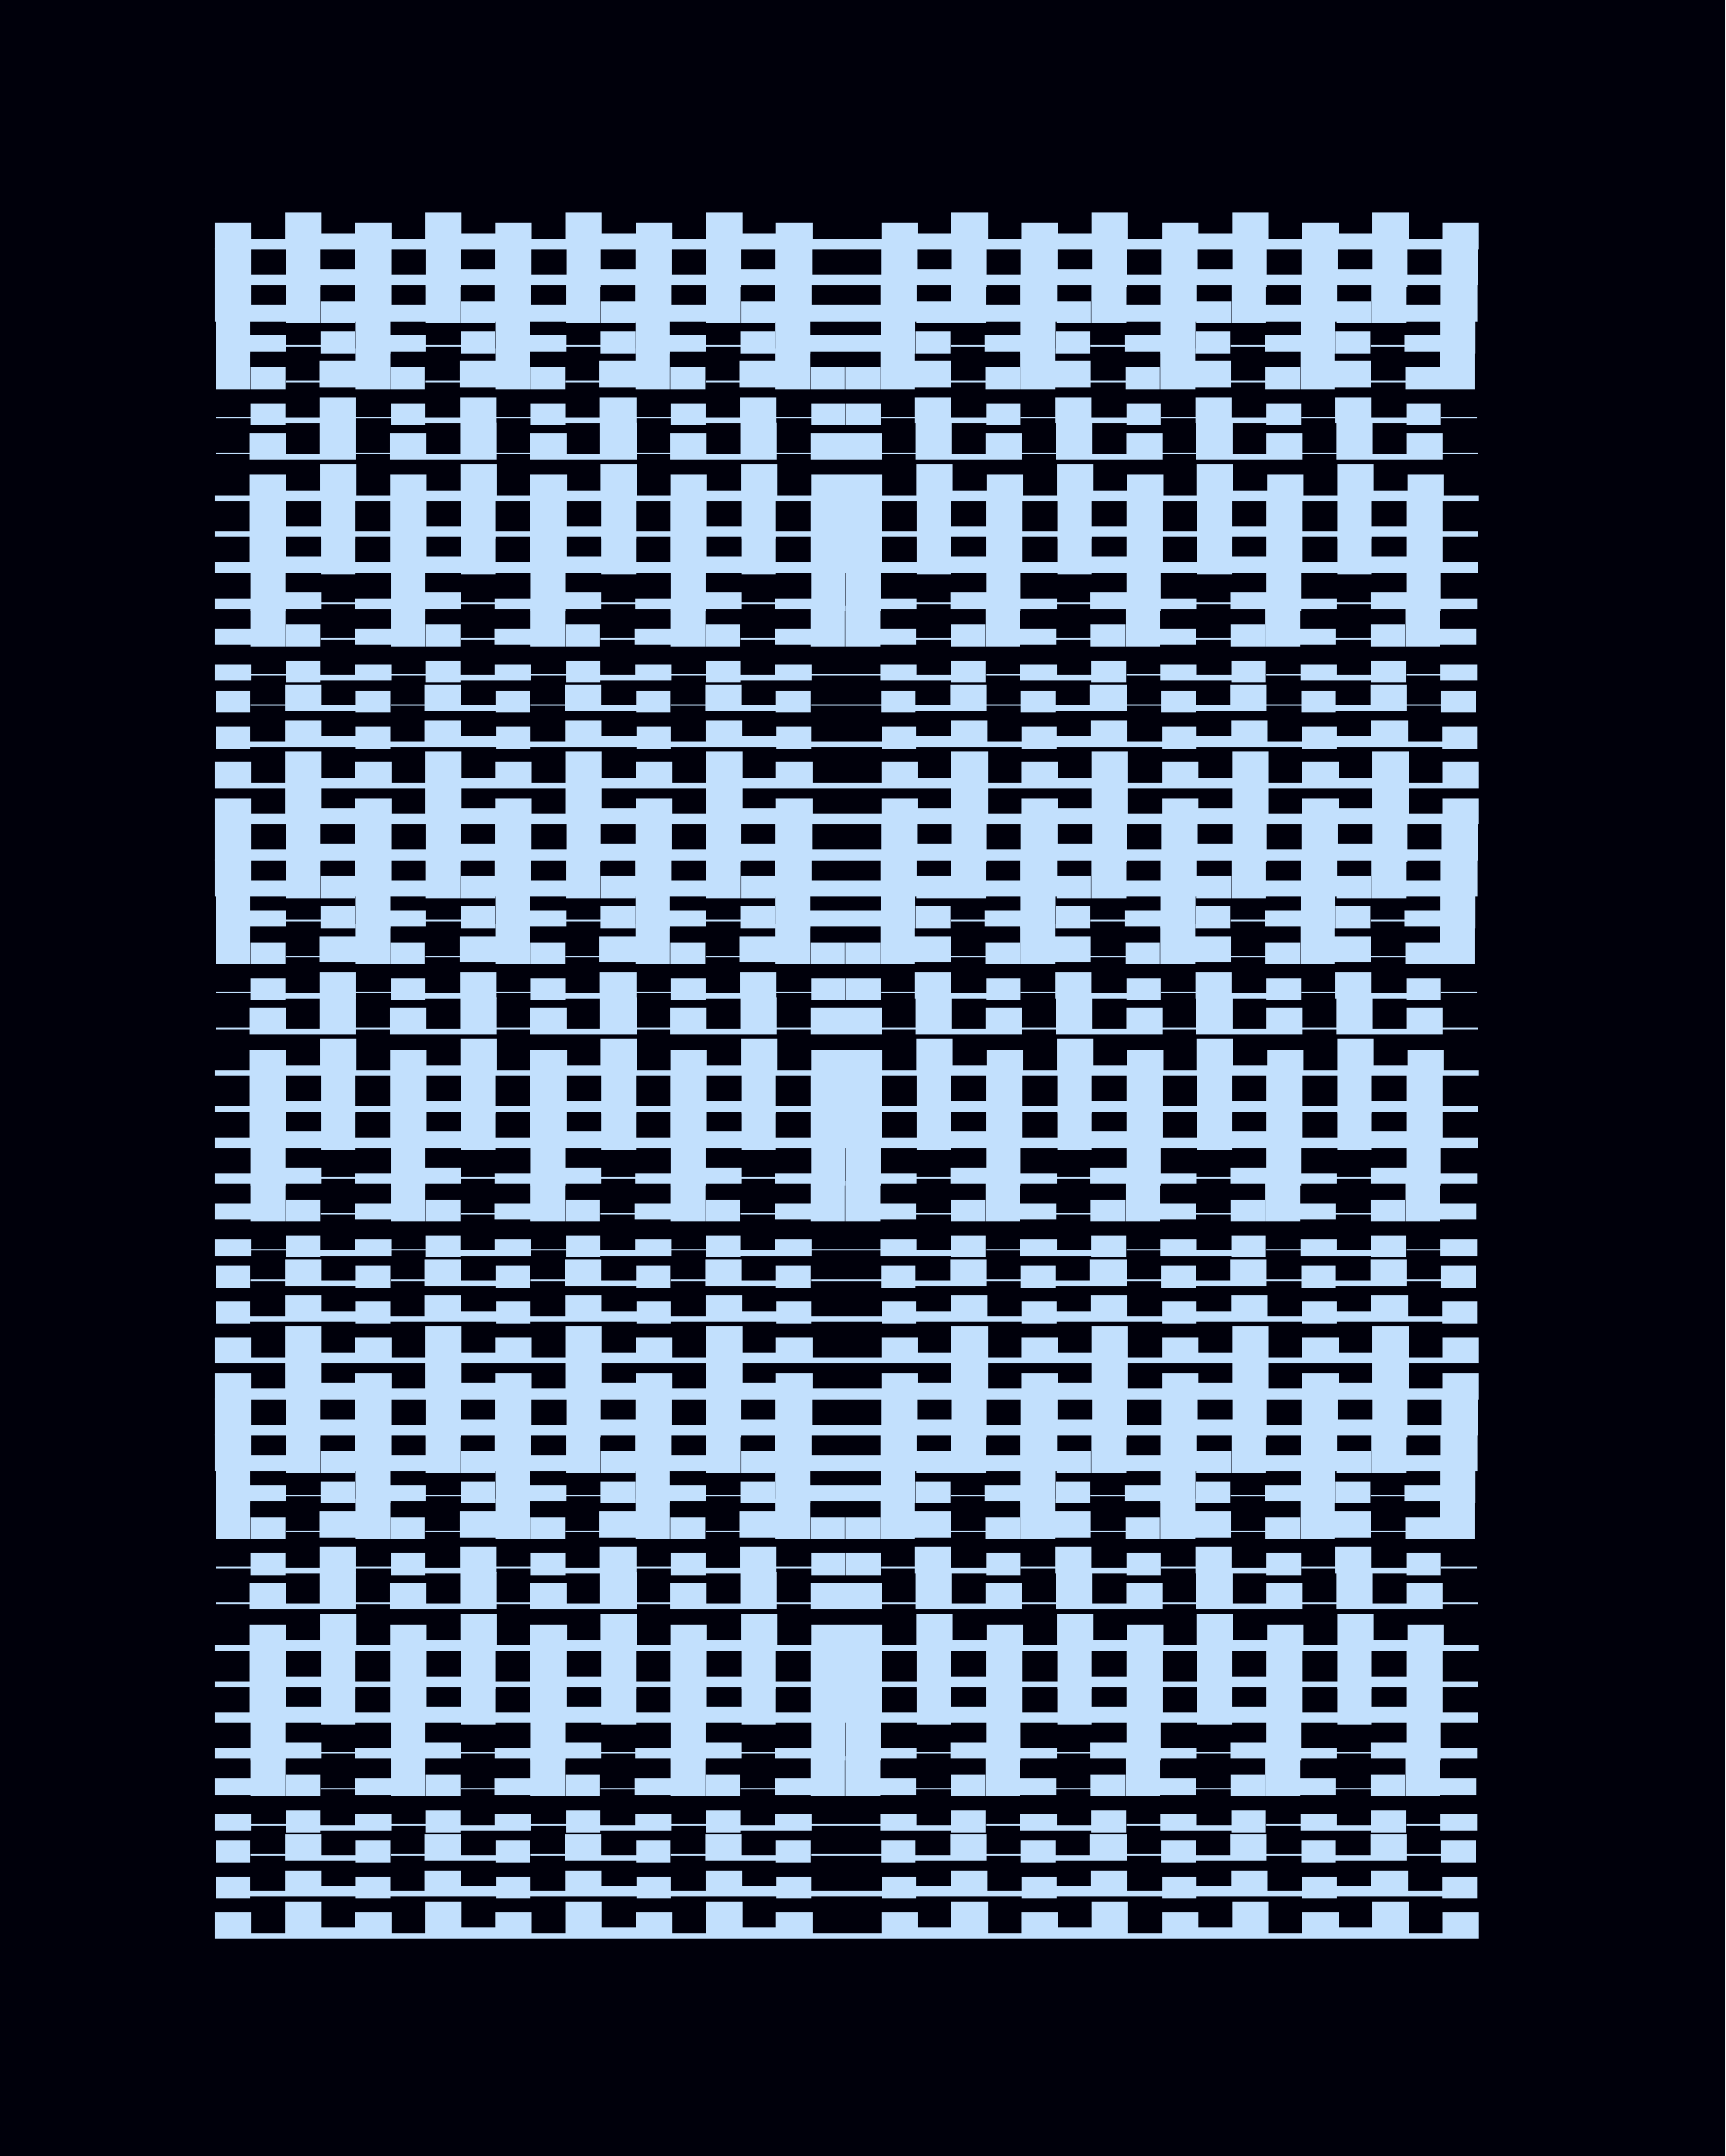
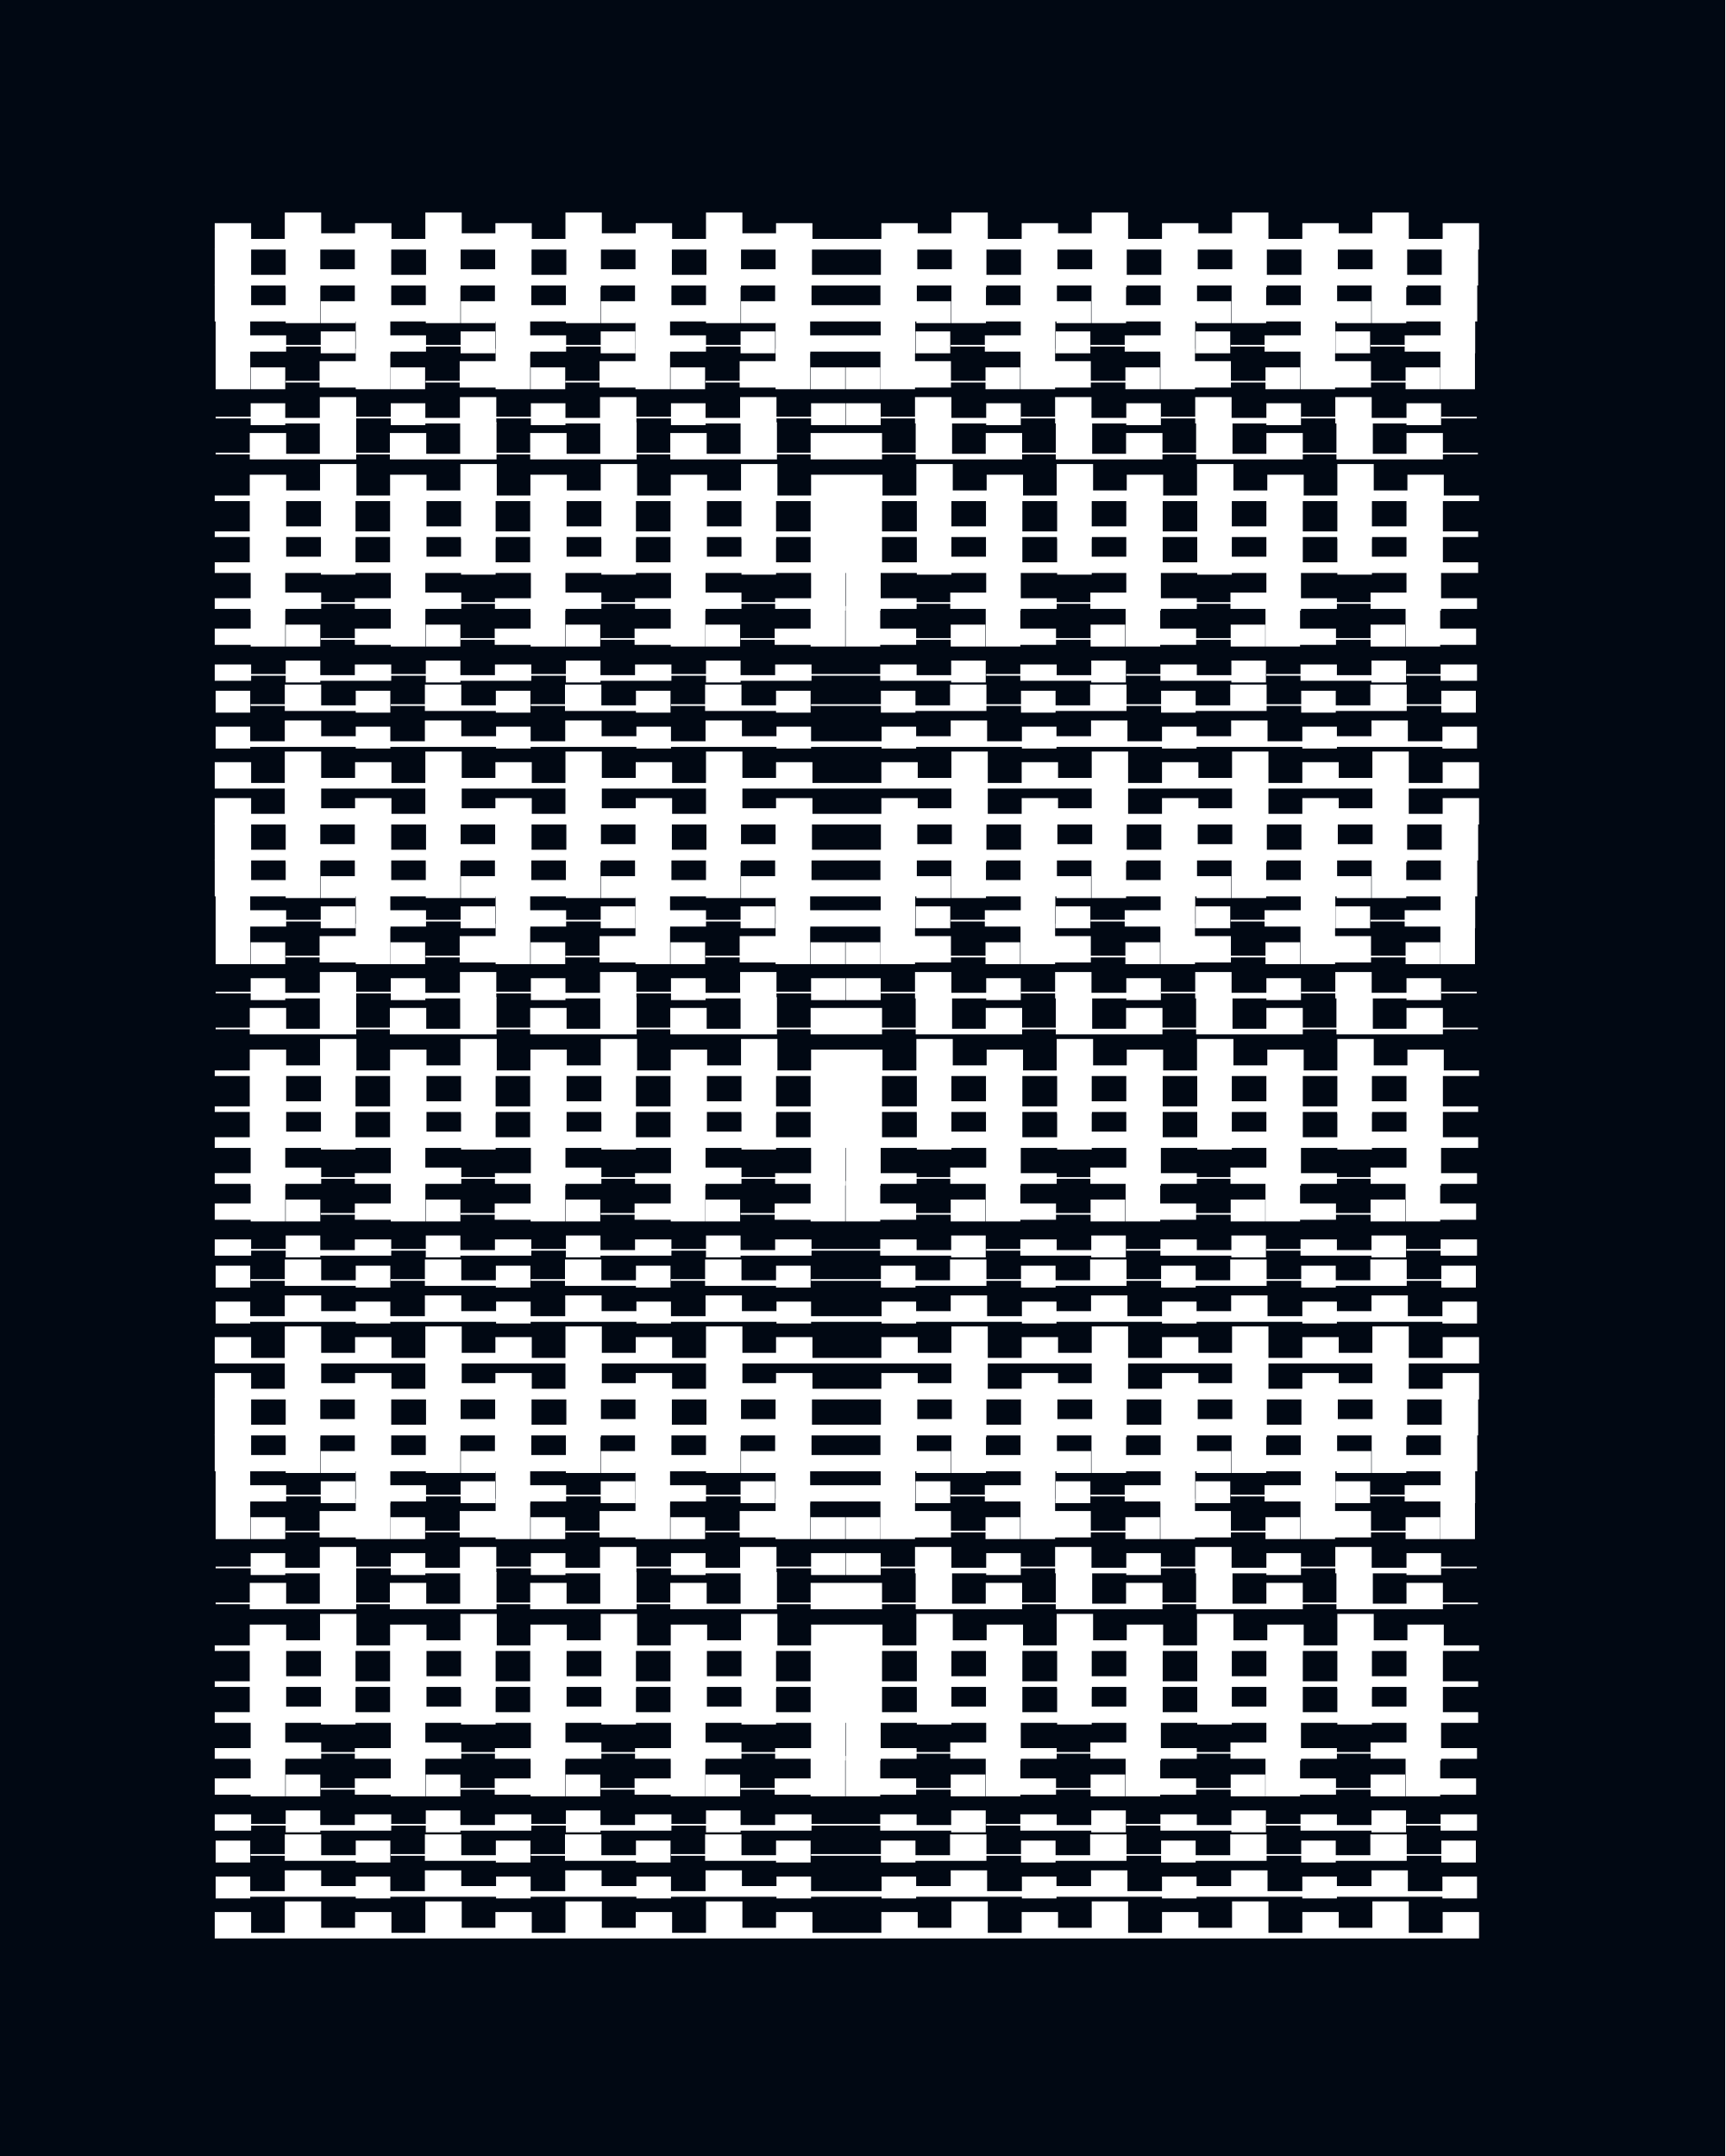
<svg xmlns="http://www.w3.org/2000/svg" version="1.1" width="960" height="1200" viewBox="-6 -6 48 60">
-   <style>.BG{fill:#00000b;}text{letter-spacing:0;transform:scaleX(1.62);fill:#c2e0fd;font-size:1px;font-family:'Courier New';dominant-baseline:hanging;shape-rendering:crispEdges;white-space:pre;cursor:default;-webkit-user-select:none;-moz-user-select:none;-ms-user-select:none;user-select:none;}</style>
+   <style>.BG{fill:#010813;}text{fill:#FFFFFF;font-size:1px;font-family:'Courier New';transform:scaleX(1.62);letter-spacing:0;dominant-baseline:hanging;shape-rendering:crispEdges;white-space:pre;cursor:default;-webkit-user-select:none;-moz-user-select:none;-ms-user-select:none;user-select:none;}</style>
  <g>
    <rect class="BG" x="-6" y="-6" width="48" height="60" />
    <g>
      <text y="0" textLength="22">▅▂▇▃▅▂▇▃▅▂▇▃▅▂▇▃▅▂▂▅▃▇▂▅▃▇▂▅▃▇▂▅▃▇▂▅</text>
      <text y="1" textLength="22">▇▂█▃▇▂█▃▇▂█▃▇▂█▃▇▂▂▇▃█▂▇▃█▂▇▃█▂▇▃█▂▇</text>
      <text y="2" textLength="22">▇▃█▄▇▃█▄▇▃█▄▇▃█▄▇▃▃▇▄█▃▇▄█▃▇▄█▃▇▄█▃▇</text>
      <text y="3" textLength="22">█▃_▄█▃_▄█▃_▄█▃_▄█▃▃█▄_▃█▄_▃█▄_▃█▄_▃█</text>
      <text y="4" textLength="22">█▄_▅█▄_▅█▄_▅█▄_▅█▄▄█▅_▄█▅_▄█▅_▄█▅_▄█</text>
      <text y="5" textLength="22">_▄▁▅_▄▁▅_▄▁▅_▄▁▅_▄▄_▅▁▄_▅▁▄_▅▁▄_▅▁▄_</text>
      <text y="6" textLength="22">_▅▁▇_▅▁▇_▅▁▇_▅▁▇_▅▅_▇▁▅_▇▁▅_▇▁▅_▇▁▅_</text>
      <text y="7" textLength="22">▁▅▂▇▁▅▂▇▁▅▂▇▁▅▂▇▁▅▅▁▇▂▅▁▇▂▅▁▇▂▅▁▇▂▅▁</text>
      <text y="8" textLength="22">▁▇▂█▁▇▂█▁▇▂█▁▇▂█▁▇▇▁█▂▇▁█▂▇▁█▂▇▁█▂▇▁</text>
      <text y="9" textLength="22">▂▇▃█▂▇▃█▂▇▃█▂▇▃█▂▇▇▂█▃▇▂█▃▇▂█▃▇▂█▃▇▂</text>
      <text y="10" textLength="22">▂█▃_▂█▃_▂█▃_▂█▃_▂██▂_▃█▂_▃█▂_▃█▂_▃█▂</text>
      <text y="11" textLength="22">▃█▄_▃█▄_▃█▄_▃█▄_▃██▃_▄█▃_▄█▃_▄█▃_▄█▃</text>
      <text y="12" textLength="22">▃_▄▁▃_▄▁▃_▄▁▃_▄▁▃__▃▁▄_▃▁▄_▃▁▄_▃▁▄_▃</text>
      <text y="13" textLength="22">▄_▅▁▄_▅▁▄_▅▁▄_▅▁▄__▄▁▅_▄▁▅_▄▁▅_▄▁▅_▄</text>
      <text y="14" textLength="22">▄▁▅▂▄▁▅▂▄▁▅▂▄▁▅▂▄▁▁▄▂▅▁▄▂▅▁▄▂▅▁▄▂▅▁▄</text>
      <text y="15" textLength="22">▅▁▇▂▅▁▇▂▅▁▇▂▅▁▇▂▅▁▁▅▂▇▁▅▂▇▁▅▂▇▁▅▂▇▁▅</text>
      <text y="16" textLength="22">▅▂▇▃▅▂▇▃▅▂▇▃▅▂▇▃▅▂▂▅▃▇▂▅▃▇▂▅▃▇▂▅▃▇▂▅</text>
      <text y="17" textLength="22">▇▂█▃▇▂█▃▇▂█▃▇▂█▃▇▂▂▇▃█▂▇▃█▂▇▃█▂▇▃█▂▇</text>
      <text y="18" textLength="22">▇▃█▄▇▃█▄▇▃█▄▇▃█▄▇▃▃▇▄█▃▇▄█▃▇▄█▃▇▄█▃▇</text>
      <text y="19" textLength="22">█▃_▄█▃_▄█▃_▄█▃_▄█▃▃█▄_▃█▄_▃█▄_▃█▄_▃█</text>
      <text y="20" textLength="22">█▄_▅█▄_▅█▄_▅█▄_▅█▄▄█▅_▄█▅_▄█▅_▄█▅_▄█</text>
      <text y="21" textLength="22">_▄▁▅_▄▁▅_▄▁▅_▄▁▅_▄▄_▅▁▄_▅▁▄_▅▁▄_▅▁▄_</text>
      <text y="22" textLength="22">_▅▁▇_▅▁▇_▅▁▇_▅▁▇_▅▅_▇▁▅_▇▁▅_▇▁▅_▇▁▅_</text>
      <text y="23" textLength="22">▁▅▂▇▁▅▂▇▁▅▂▇▁▅▂▇▁▅▅▁▇▂▅▁▇▂▅▁▇▂▅▁▇▂▅▁</text>
      <text y="24" textLength="22">▁▇▂█▁▇▂█▁▇▂█▁▇▂█▁▇▇▁█▂▇▁█▂▇▁█▂▇▁█▂▇▁</text>
      <text y="25" textLength="22">▂▇▃█▂▇▃█▂▇▃█▂▇▃█▂▇▇▂█▃▇▂█▃▇▂█▃▇▂█▃▇▂</text>
      <text y="26" textLength="22">▂█▃_▂█▃_▂█▃_▂█▃_▂██▂_▃█▂_▃█▂_▃█▂_▃█▂</text>
      <text y="27" textLength="22">▃█▄_▃█▄_▃█▄_▃█▄_▃██▃_▄█▃_▄█▃_▄█▃_▄█▃</text>
      <text y="28" textLength="22">▃_▄▁▃_▄▁▃_▄▁▃_▄▁▃__▃▁▄_▃▁▄_▃▁▄_▃▁▄_▃</text>
      <text y="29" textLength="22">▄_▅▁▄_▅▁▄_▅▁▄_▅▁▄__▄▁▅_▄▁▅_▄▁▅_▄▁▅_▄</text>
      <text y="30" textLength="22">▄▁▅▂▄▁▅▂▄▁▅▂▄▁▅▂▄▁▁▄▂▅▁▄▂▅▁▄▂▅▁▄▂▅▁▄</text>
      <text y="31" textLength="22">▅▁▇▂▅▁▇▂▅▁▇▂▅▁▇▂▅▁▁▅▂▇▁▅▂▇▁▅▂▇▁▅▂▇▁▅</text>
      <text y="32" textLength="22">▅▂▇▃▅▂▇▃▅▂▇▃▅▂▇▃▅▂▂▅▃▇▂▅▃▇▂▅▃▇▂▅▃▇▂▅</text>
      <text y="33" textLength="22">▇▂█▃▇▂█▃▇▂█▃▇▂█▃▇▂▂▇▃█▂▇▃█▂▇▃█▂▇▃█▂▇</text>
      <text y="34" textLength="22">▇▃█▄▇▃█▄▇▃█▄▇▃█▄▇▃▃▇▄█▃▇▄█▃▇▄█▃▇▄█▃▇</text>
      <text y="35" textLength="22">█▃_▄█▃_▄█▃_▄█▃_▄█▃▃█▄_▃█▄_▃█▄_▃█▄_▃█</text>
      <text y="36" textLength="22">█▄_▅█▄_▅█▄_▅█▄_▅█▄▄█▅_▄█▅_▄█▅_▄█▅_▄█</text>
      <text y="37" textLength="22">_▄▁▅_▄▁▅_▄▁▅_▄▁▅_▄▄_▅▁▄_▅▁▄_▅▁▄_▅▁▄_</text>
      <text y="38" textLength="22">_▅▁▇_▅▁▇_▅▁▇_▅▁▇_▅▅_▇▁▅_▇▁▅_▇▁▅_▇▁▅_</text>
      <text y="39" textLength="22">▁▅▂▇▁▅▂▇▁▅▂▇▁▅▂▇▁▅▅▁▇▂▅▁▇▂▅▁▇▂▅▁▇▂▅▁</text>
      <text y="40" textLength="22">▁▇▂█▁▇▂█▁▇▂█▁▇▂█▁▇▇▁█▂▇▁█▂▇▁█▂▇▁█▂▇▁</text>
      <text y="41" textLength="22">▂▇▃█▂▇▃█▂▇▃█▂▇▃█▂▇▇▂█▃▇▂█▃▇▂█▃▇▂█▃▇▂</text>
      <text y="42" textLength="22">▂█▃_▂█▃_▂█▃_▂█▃_▂██▂_▃█▂_▃█▂_▃█▂_▃█▂</text>
      <text y="43" textLength="22">▃█▄_▃█▄_▃█▄_▃█▄_▃██▃_▄█▃_▄█▃_▄█▃_▄█▃</text>
      <text y="44" textLength="22">▃_▄▁▃_▄▁▃_▄▁▃_▄▁▃__▃▁▄_▃▁▄_▃▁▄_▃▁▄_▃</text>
      <text y="45" textLength="22">▄_▅▁▄_▅▁▄_▅▁▄_▅▁▄__▄▁▅_▄▁▅_▄▁▅_▄▁▅_▄</text>
      <text y="46" textLength="22">▄▁▅▂▄▁▅▂▄▁▅▂▄▁▅▂▄▁▁▄▂▅▁▄▂▅▁▄▂▅▁▄▂▅▁▄</text>
      <text y="47" textLength="22">▅▁▇▂▅▁▇▂▅▁▇▂▅▁▇▂▅▁▁▅▂▇▁▅▂▇▁▅▂▇▁▅▂▇▁▅</text>
    </g>
  </g>
</svg>
